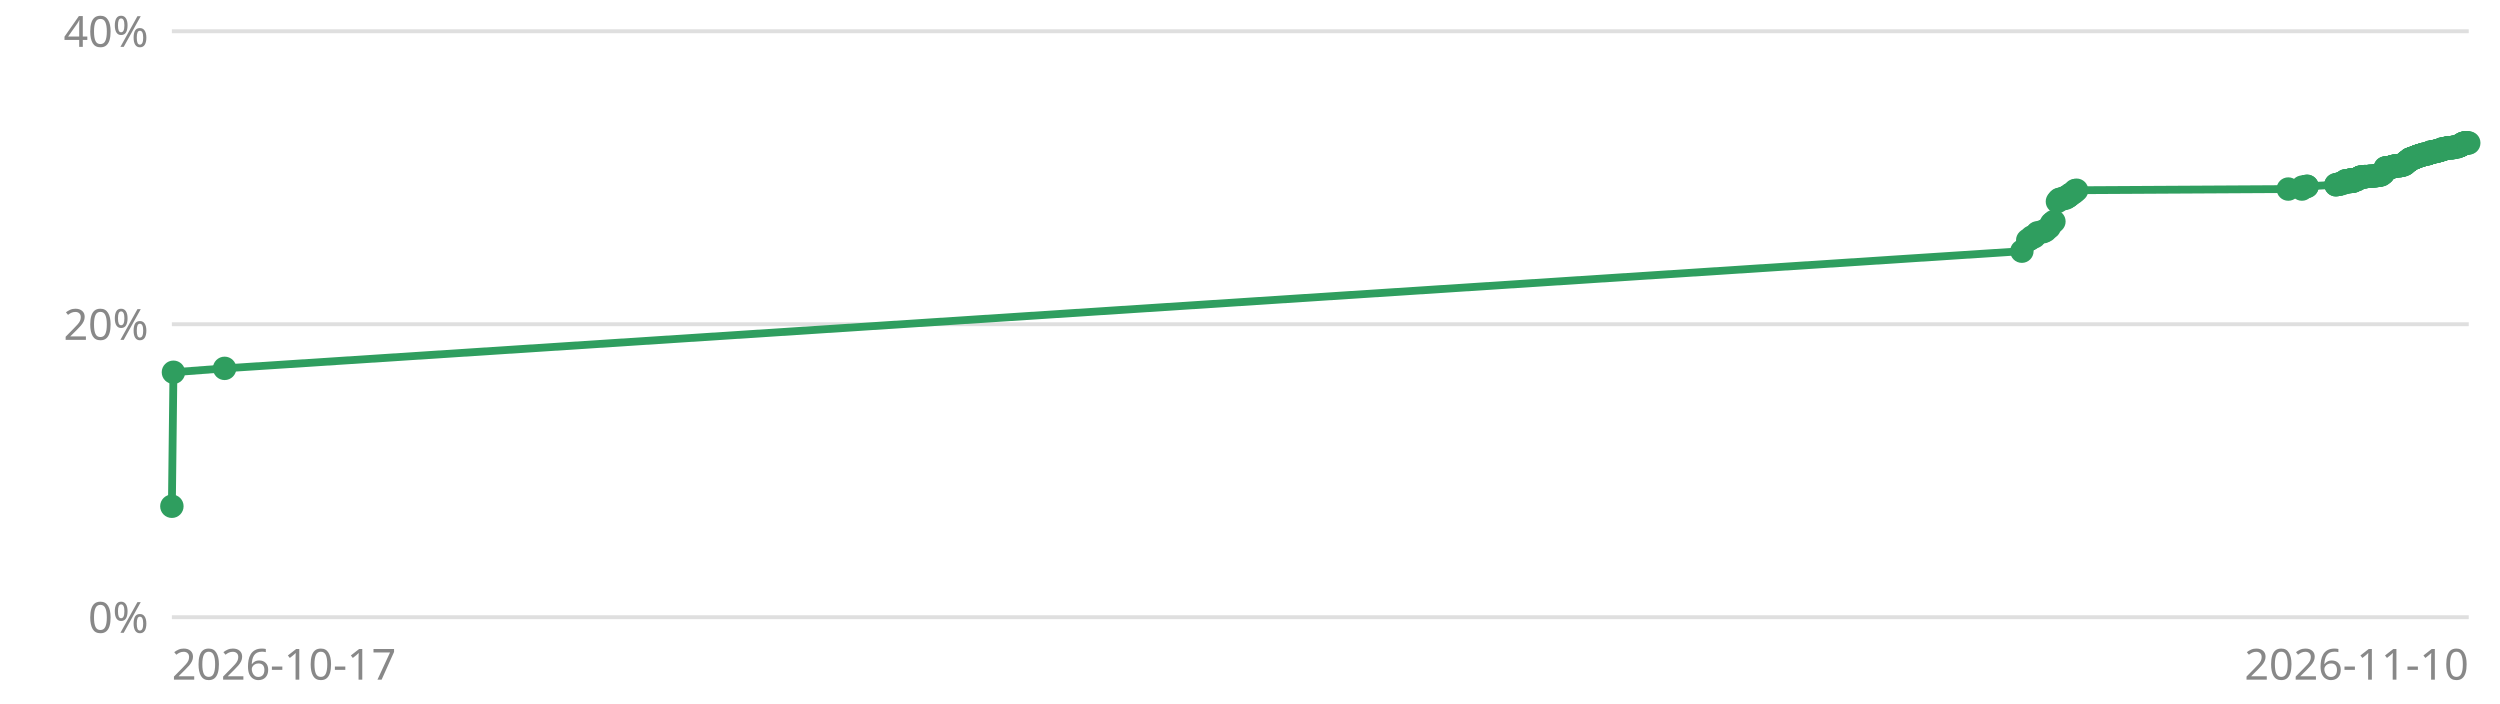
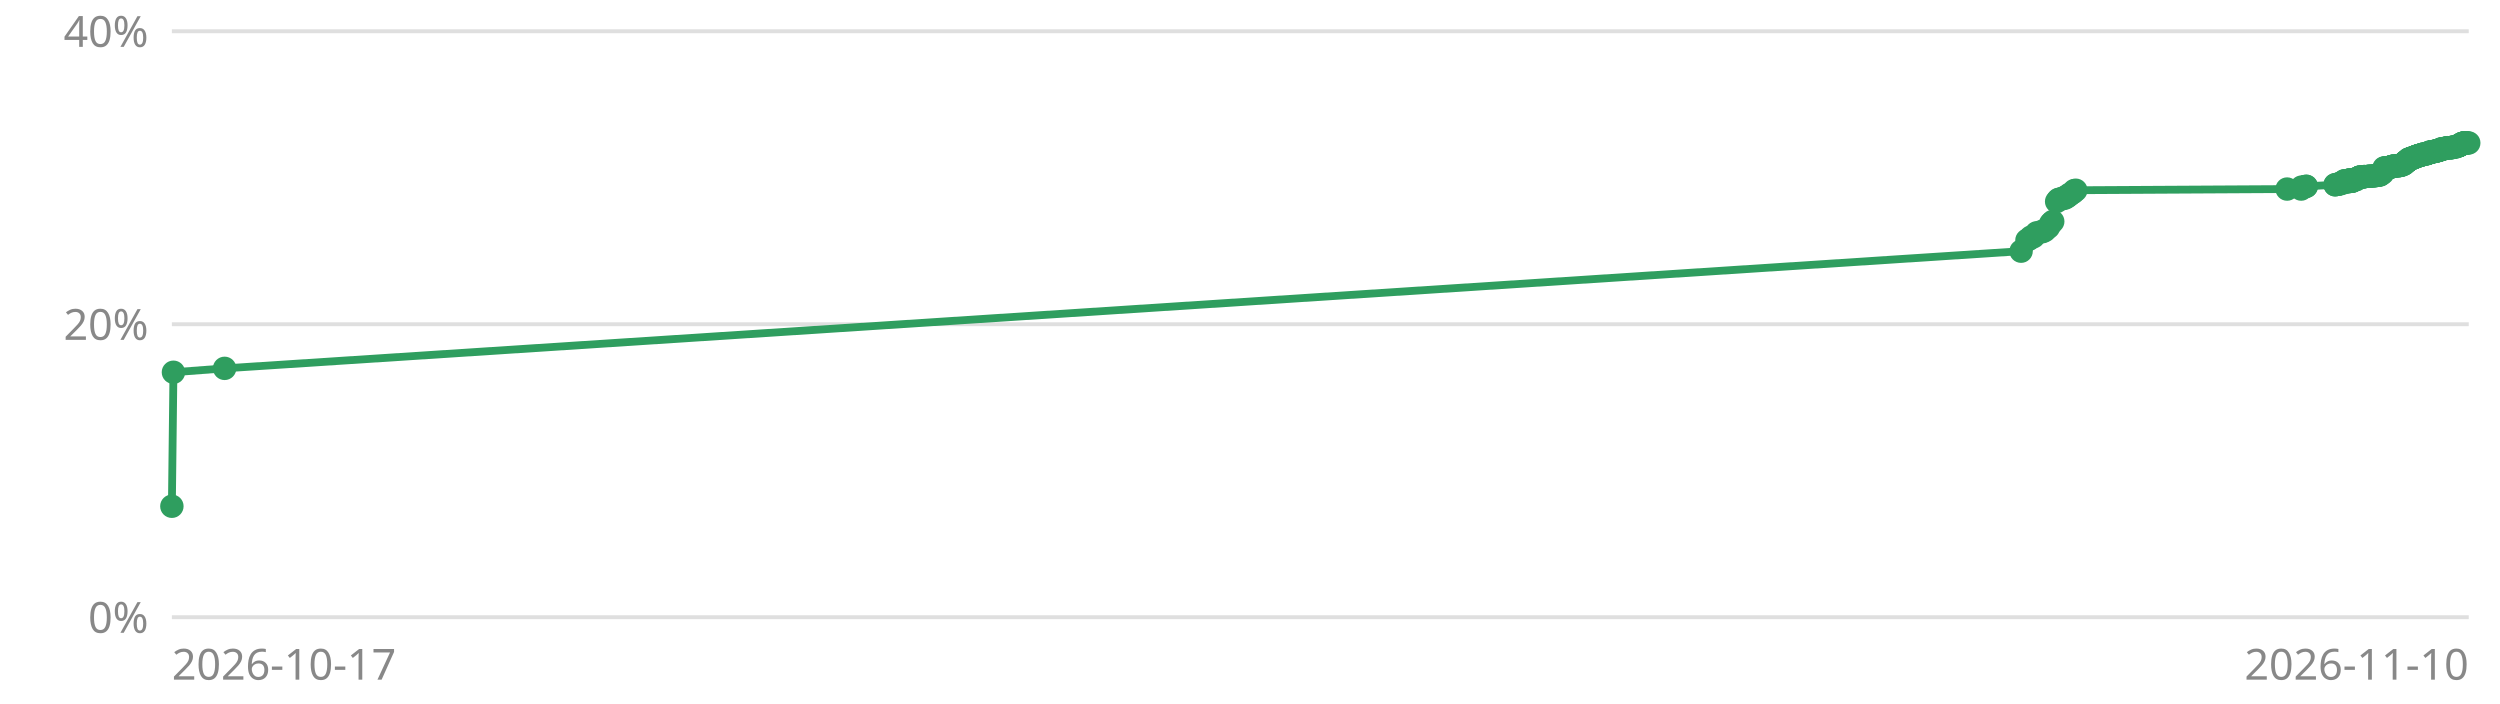
<svg xmlns="http://www.w3.org/2000/svg" viewBox="0 0 640 180" width="640" height="180" font-family="system-ui,sans-serif" font-size="11" fill="#888">
  <line x1="44" x2="632" y1="158.0" y2="158.0" stroke="#8884" />
  <text x="38" y="162.0" text-anchor="end">0%</text>
  <line x1="44" x2="632" y1="83.0" y2="83.0" stroke="#8884" />
  <text x="38" y="87.0" text-anchor="end">20%</text>
  <line x1="44" x2="632" y1="8.0" y2="8.0" stroke="#8884" />
  <text x="38" y="12.0" text-anchor="end">40%</text>
-   <polyline points="44.0,129.6 44.4,95.3 57.5,94.3 517.6,64.3 519.1,61.5 519.7,61.2 520.1,60.7 520.8,60.6 521.5,59.8 521.6,59.6 522.8,59.3 523.1,59.3 523.7,59.0 524.6,58.2 525.2,57.2 525.8,56.7 526.7,51.6 527.1,51.1 527.4,51.0 528.1,50.9 528.1,50.8 528.9,50.7 529.0,50.4 529.5,50.3 529.6,50.2 529.9,49.8 530.0,49.9 530.2,49.7 530.9,49.3 531.2,48.8 531.6,48.7 585.8,48.4 589.3,48.4 589.4,47.9 590.2,47.8 590.6,47.7 590.6,47.7 598.0,47.3 598.0,47.3 598.8,47.1 598.8,47.1 599.0,47.1 599.0,47.1 599.6,47.0 600.1,46.6 600.4,46.3 600.5,46.3 600.6,46.3 600.8,46.5 600.8,46.5 600.9,46.5 601.0,46.5 601.0,46.5 601.2,46.6 601.3,46.2 601.3,46.2 601.4,46.2 601.4,46.2 601.5,46.2 601.7,46.1 601.8,46.1 602.1,46.0 602.2,46.4 602.3,46.4 602.4,46.4 602.4,46.3 602.5,46.2 602.6,46.1 602.8,46.1 602.8,46.0 603.0,46.0 603.3,46.0 603.4,46.0 603.8,45.6 604.0,45.5 604.1,45.5 604.2,45.4 604.2,45.4 604.4,45.4 604.4,45.3 604.5,45.3 605.1,45.3 605.2,45.3 605.4,45.3 605.4,45.2 605.5,45.2 606.6,45.1 606.9,45.1 607.0,45.1 607.6,45.1 608.0,45.0 608.2,45.0 608.5,44.9 608.8,44.9 608.9,44.8 609.1,44.8 609.1,44.8 609.2,44.8 609.5,44.8 609.7,44.7 610.0,44.4 610.1,44.3 610.2,44.3 610.6,43.0 610.7,43.0 610.8,43.0 610.9,43.0 611.0,43.0 611.3,43.0 611.4,43.0 611.6,43.0 612.1,42.8 612.3,42.7 612.4,42.7 612.4,42.7 612.5,42.7 612.5,42.7 612.6,42.7 612.7,42.6 612.8,42.6 612.8,42.6 612.9,42.6 613.0,42.6 613.1,42.5 613.1,42.5 614.1,42.5 614.2,42.4 614.2,42.4 614.3,42.4 614.6,42.3 614.7,42.3 614.8,42.3 614.8,42.3 614.9,42.3 615.1,42.2 615.4,42.2 615.4,42.0 615.6,42.0 615.7,41.9 615.8,41.9 615.8,41.9 615.8,41.6 615.9,41.6 616.0,41.5 616.1,41.4 616.1,41.4 616.2,41.4 616.3,41.3 616.3,41.3 616.4,41.3 616.4,41.3 616.5,41.2 616.6,41.2 616.6,41.2 616.6,41.2 616.7,41.2 616.7,41.1 616.7,41.1 616.8,41.1 616.8,40.8 616.9,40.8 616.9,40.8 616.9,40.8 617.0,40.8 617.1,40.7 617.1,40.7 617.1,40.7 617.2,40.7 617.2,40.7 617.3,40.7 617.4,40.7 617.4,40.7 617.5,40.5 617.8,40.5 617.8,40.5 617.9,40.4 617.9,40.4 618.1,40.4 618.2,40.3 618.3,40.3 618.3,40.3 618.4,40.2 618.6,40.2 618.6,40.2 618.7,40.1 618.7,40.1 618.7,40.1 618.8,40.1 618.8,40.1 618.9,40.0 618.9,40.0 619.1,40.0 619.2,39.9 619.4,39.9 619.4,39.9 619.5,39.8 619.5,39.8 619.6,39.8 619.6,39.8 619.7,39.8 619.8,39.7 620.0,39.7 620.0,39.7 620.2,39.6 620.3,39.6 620.3,39.6 620.4,39.6 620.5,39.5 620.5,39.5 620.6,39.5 620.8,39.4 621.2,39.4 621.3,39.4 621.4,39.4 621.5,39.3 621.6,39.3 621.7,39.2 621.8,39.2 621.8,39.2 621.9,39.2 622.0,39.1 622.1,39.1 622.2,39.1 622.2,38.9 622.7,38.9 622.7,38.9 622.8,38.9 622.8,38.9 622.9,38.9 622.9,38.9 622.9,38.8 623.0,38.8 623.1,38.8 623.2,38.8 623.3,38.8 623.5,38.8 623.6,38.7 623.8,38.7 623.9,38.7 624.0,38.6 624.1,38.6 624.2,38.6 624.2,38.5 624.5,38.5 624.5,38.5 624.5,38.5 624.6,38.4 624.8,38.4 624.9,38.4 625.0,38.3 625.1,38.3 625.1,38.3 625.2,38.3 625.3,38.1 625.3,38.1 625.6,38.1 625.7,38.1 625.8,38.1 625.9,38.1 626.0,38.0 626.2,38.0 626.2,38.0 626.5,37.9 626.6,37.9 626.7,37.8 627.4,37.8 627.4,37.8 627.6,37.8 627.6,37.8 627.8,37.8 627.8,37.8 628.0,37.8 628.0,37.7 628.1,37.7 628.2,37.7 628.2,37.7 628.7,37.6 628.9,37.6 629.1,37.6 629.3,37.4 629.5,37.4 629.5,37.3 629.6,37.3 629.6,37.3 629.7,37.3 629.8,37.3 629.8,37.2 629.9,37.2 629.9,37.2 629.9,37.2 630.0,37.1 630.2,37.1 630.3,36.9 630.4,36.8 630.4,36.8 630.5,36.8 630.6,36.7 630.8,36.7 630.8,36.7 630.9,36.6 631.0,36.6 631.1,36.6 631.1,36.6 631.3,36.6 631.4,36.6 631.4,36.6 631.5,36.6 631.8,36.6 632.0,36.6" fill="none" stroke="#2f9e5f" stroke-width="2" stroke-linejoin="round" />
+   <polyline points="44.0,129.6 44.4,95.3 57.5,94.3 517.4,64.3 518.9,61.5 519.5,61.2 519.9,60.7 520.6,60.6 521.3,59.8 521.4,59.6 522.6,59.3 522.9,59.3 523.5,59.0 524.4,58.2 525.0,57.2 525.5,56.7 526.5,51.6 526.9,51.1 527.2,51.0 527.9,50.9 527.9,50.8 528.7,50.7 528.8,50.4 529.3,50.3 529.3,50.2 529.7,49.8 529.8,49.9 530.0,49.7 530.7,49.3 531.0,48.8 531.4,48.7 585.5,48.4 589.1,48.4 589.2,47.9 590.0,47.8 590.4,47.7 590.4,47.7 597.8,47.3 597.8,47.3 598.6,47.1 598.6,47.1 598.8,47.1 598.8,47.1 599.4,47.0 599.8,46.6 600.1,46.3 600.3,46.3 600.4,46.3 600.5,46.5 600.6,46.5 600.7,46.5 600.8,46.5 600.8,46.5 601.0,46.6 601.0,46.2 601.1,46.2 601.2,46.2 601.2,46.2 601.3,46.2 601.4,46.1 601.5,46.1 601.9,46.0 602.0,46.4 602.1,46.4 602.1,46.4 602.2,46.3 602.2,46.2 602.3,46.1 602.5,46.1 602.6,46.0 602.8,46.0 603.0,46.0 603.2,46.0 603.5,45.6 603.8,45.5 603.9,45.5 604.0,45.4 604.0,45.4 604.1,45.4 604.2,45.3 604.2,45.3 604.8,45.3 604.9,45.3 605.1,45.3 605.2,45.2 605.3,45.2 606.4,45.1 606.6,45.1 606.8,45.1 607.3,45.1 607.8,45.0 608.0,45.0 608.2,44.9 608.6,44.9 608.7,44.8 608.8,44.8 608.9,44.8 609.0,44.8 609.3,44.8 609.4,44.7 609.7,44.4 609.8,44.3 610.0,44.3 610.3,43.0 610.5,43.0 610.6,43.0 610.7,43.0 610.8,43.0 611.1,43.0 611.1,43.0 611.3,43.0 611.9,42.8 612.1,42.7 612.1,42.7 612.2,42.7 612.2,42.7 612.3,42.7 612.3,42.7 612.5,42.6 612.5,42.6 612.6,42.6 612.7,42.6 612.8,42.6 612.8,42.5 612.8,42.5 613.9,42.5 613.9,42.4 614.0,42.4 614.0,42.4 614.4,42.3 614.5,42.3 614.5,42.3 614.6,42.3 614.6,42.3 614.9,42.2 615.1,42.2 615.2,42.0 615.3,42.0 615.4,41.9 615.5,41.9 615.6,41.9 615.6,41.6 615.7,41.6 615.8,41.5 615.8,41.4 615.9,41.4 616.0,41.4 616.0,41.3 616.1,41.3 616.1,41.3 616.2,41.3 616.3,41.2 616.3,41.2 616.3,41.2 616.4,41.2 616.4,41.2 616.4,41.1 616.5,41.1 616.5,41.1 616.5,40.8 616.6,40.8 616.7,40.8 616.7,40.8 616.7,40.8 616.8,40.7 616.9,40.7 616.9,40.7 616.9,40.7 617.0,40.7 617.0,40.7 617.2,40.7 617.2,40.7 617.2,40.5 617.5,40.5 617.6,40.5 617.6,40.4 617.7,40.4 617.8,40.4 617.9,40.3 618.0,40.3 618.1,40.3 618.2,40.2 618.3,40.2 618.4,40.2 618.4,40.1 618.5,40.1 618.5,40.1 618.5,40.1 618.6,40.1 618.6,40.0 618.7,40.0 618.8,40.0 619.0,39.9 619.1,39.9 619.2,39.9 619.2,39.8 619.3,39.8 619.3,39.8 619.4,39.8 619.5,39.8 619.6,39.7 619.8,39.7 619.8,39.7 620.0,39.6 620.0,39.6 620.1,39.6 620.2,39.6 620.2,39.5 620.3,39.5 620.3,39.5 620.5,39.4 621.0,39.4 621.1,39.4 621.1,39.4 621.3,39.3 621.3,39.3 621.5,39.2 621.5,39.2 621.6,39.2 621.7,39.2 621.8,39.1 621.9,39.1 621.9,39.1 622.0,38.9 622.4,38.9 622.5,38.9 622.5,38.9 622.6,38.9 622.6,38.9 622.6,38.9 622.7,38.8 622.7,38.8 622.9,38.8 623.0,38.8 623.0,38.8 623.2,38.8 623.4,38.7 623.5,38.7 623.7,38.7 623.8,38.6 623.9,38.6 623.9,38.6 624.0,38.5 624.2,38.5 624.2,38.5 624.3,38.5 624.4,38.4 624.6,38.4 624.6,38.4 624.7,38.3 624.8,38.3 624.9,38.3 624.9,38.3 625.0,38.1 625.1,38.1 625.3,38.1 625.4,38.1 625.5,38.1 625.7,38.1 625.7,38.0 625.9,38.0 626.0,38.0 626.3,37.9 626.4,37.9 626.5,37.8 627.1,37.8 627.2,37.8 627.3,37.8 627.4,37.8 627.5,37.8 627.6,37.8 627.7,37.8 627.8,37.7 627.8,37.7 627.9,37.7 628.0,37.7 628.4,37.6 628.6,37.6 628.8,37.6 629.0,37.4 629.2,37.4 629.3,37.3 629.3,37.3 629.4,37.3 629.4,37.3 629.5,37.3 629.6,37.2 629.6,37.2 629.6,37.2 629.7,37.2 629.7,37.1 629.9,37.1 630.1,36.9 630.1,36.8 630.2,36.8 630.2,36.8 630.4,36.7 630.5,36.7 630.6,36.7 630.7,36.6 630.7,36.6 630.8,36.6 630.9,36.6 631.1,36.6 631.1,36.6 631.1,36.6 631.3,36.6 631.5,36.6 631.7,36.6 632.0,36.6" fill="none" stroke="#2f9e5f" stroke-width="2" stroke-linejoin="round" />
  <g fill="#2f9e5f">
    <circle cx="44.0" cy="129.6" r="3" />
    <circle cx="44.4" cy="95.3" r="3" />
    <circle cx="57.5" cy="94.3" r="3" />
-     <circle cx="517.6" cy="64.3" r="3" />
-     <circle cx="519.1" cy="61.5" r="3" />
-     <circle cx="519.7" cy="61.2" r="3" />
-     <circle cx="520.1" cy="60.7" r="3" />
-     <circle cx="520.8" cy="60.6" r="3" />
-     <circle cx="521.5" cy="59.8" r="3" />
-     <circle cx="521.6" cy="59.6" r="3" />
-     <circle cx="522.8" cy="59.3" r="3" />
-     <circle cx="523.1" cy="59.3" r="3" />
-     <circle cx="523.7" cy="59.0" r="3" />
-     <circle cx="524.6" cy="58.2" r="3" />
-     <circle cx="525.2" cy="57.2" r="3" />
-     <circle cx="525.8" cy="56.7" r="3" />
-     <circle cx="526.7" cy="51.6" r="3" />
-     <circle cx="527.1" cy="51.1" r="3" />
-     <circle cx="527.4" cy="51.0" r="3" />
-     <circle cx="528.1" cy="50.9" r="3" />
-     <circle cx="528.1" cy="50.8" r="3" />
-     <circle cx="528.9" cy="50.7" r="3" />
-     <circle cx="529.0" cy="50.4" r="3" />
-     <circle cx="529.5" cy="50.3" r="3" />
-     <circle cx="529.6" cy="50.2" r="3" />
-     <circle cx="529.9" cy="49.8" r="3" />
-     <circle cx="530.0" cy="49.9" r="3" />
-     <circle cx="530.2" cy="49.7" r="3" />
-     <circle cx="530.9" cy="49.3" r="3" />
-     <circle cx="531.2" cy="48.8" r="3" />
-     <circle cx="531.6" cy="48.7" r="3" />
-     <circle cx="585.8" cy="48.4" r="3" />
-     <circle cx="589.3" cy="48.4" r="3" />
-     <circle cx="589.4" cy="47.9" r="3" />
-     <circle cx="590.2" cy="47.8" r="3" />
-     <circle cx="590.6" cy="47.7" r="3" />
-     <circle cx="590.6" cy="47.7" r="3" />
-     <circle cx="598.0" cy="47.3" r="3" />
-     <circle cx="598.0" cy="47.3" r="3" />
+     <circle cx="517.4" cy="64.3" r="3" />
+     <circle cx="518.9" cy="61.5" r="3" />
+     <circle cx="519.5" cy="61.2" r="3" />
+     <circle cx="519.9" cy="60.7" r="3" />
+     <circle cx="520.6" cy="60.6" r="3" />
+     <circle cx="521.3" cy="59.8" r="3" />
+     <circle cx="521.4" cy="59.6" r="3" />
+     <circle cx="522.6" cy="59.3" r="3" />
+     <circle cx="522.9" cy="59.3" r="3" />
+     <circle cx="523.5" cy="59.0" r="3" />
+     <circle cx="524.4" cy="58.2" r="3" />
+     <circle cx="525.0" cy="57.2" r="3" />
+     <circle cx="525.5" cy="56.7" r="3" />
+     <circle cx="526.5" cy="51.6" r="3" />
+     <circle cx="526.9" cy="51.1" r="3" />
+     <circle cx="527.2" cy="51.0" r="3" />
+     <circle cx="527.9" cy="50.9" r="3" />
+     <circle cx="527.9" cy="50.8" r="3" />
+     <circle cx="528.7" cy="50.7" r="3" />
+     <circle cx="528.8" cy="50.4" r="3" />
+     <circle cx="529.3" cy="50.3" r="3" />
+     <circle cx="529.3" cy="50.2" r="3" />
+     <circle cx="529.7" cy="49.8" r="3" />
+     <circle cx="529.8" cy="49.9" r="3" />
+     <circle cx="530.0" cy="49.7" r="3" />
+     <circle cx="530.7" cy="49.3" r="3" />
+     <circle cx="531.0" cy="48.8" r="3" />
+     <circle cx="531.4" cy="48.7" r="3" />
+     <circle cx="585.5" cy="48.4" r="3" />
+     <circle cx="589.1" cy="48.4" r="3" />
+     <circle cx="589.2" cy="47.9" r="3" />
+     <circle cx="590.0" cy="47.8" r="3" />
+     <circle cx="590.4" cy="47.7" r="3" />
+     <circle cx="590.4" cy="47.7" r="3" />
+     <circle cx="597.8" cy="47.3" r="3" />
+     <circle cx="597.8" cy="47.3" r="3" />
+     <circle cx="598.6" cy="47.1" r="3" />
+     <circle cx="598.6" cy="47.1" r="3" />
    <circle cx="598.8" cy="47.1" r="3" />
    <circle cx="598.8" cy="47.1" r="3" />
-     <circle cx="599.0" cy="47.1" r="3" />
-     <circle cx="599.0" cy="47.1" r="3" />
-     <circle cx="599.6" cy="47.0" r="3" />
-     <circle cx="600.1" cy="46.6" r="3" />
+     <circle cx="599.4" cy="47.0" r="3" />
+     <circle cx="599.8" cy="46.6" r="3" />
+     <circle cx="600.1" cy="46.3" r="3" />
+     <circle cx="600.3" cy="46.3" r="3" />
    <circle cx="600.4" cy="46.3" r="3" />
-     <circle cx="600.5" cy="46.3" r="3" />
-     <circle cx="600.6" cy="46.3" r="3" />
+     <circle cx="600.5" cy="46.5" r="3" />
+     <circle cx="600.6" cy="46.5" r="3" />
+     <circle cx="600.7" cy="46.5" r="3" />
    <circle cx="600.8" cy="46.5" r="3" />
    <circle cx="600.8" cy="46.5" r="3" />
-     <circle cx="600.9" cy="46.5" r="3" />
-     <circle cx="601.0" cy="46.5" r="3" />
-     <circle cx="601.0" cy="46.5" r="3" />
-     <circle cx="601.2" cy="46.6" r="3" />
+     <circle cx="601.0" cy="46.6" r="3" />
+     <circle cx="601.0" cy="46.2" r="3" />
+     <circle cx="601.1" cy="46.2" r="3" />
+     <circle cx="601.2" cy="46.2" r="3" />
+     <circle cx="601.2" cy="46.2" r="3" />
    <circle cx="601.3" cy="46.2" r="3" />
-     <circle cx="601.3" cy="46.2" r="3" />
-     <circle cx="601.4" cy="46.2" r="3" />
-     <circle cx="601.4" cy="46.2" r="3" />
-     <circle cx="601.5" cy="46.2" r="3" />
-     <circle cx="601.7" cy="46.1" r="3" />
-     <circle cx="601.8" cy="46.1" r="3" />
-     <circle cx="602.1" cy="46.0" r="3" />
-     <circle cx="602.2" cy="46.4" r="3" />
-     <circle cx="602.3" cy="46.4" r="3" />
-     <circle cx="602.4" cy="46.4" r="3" />
-     <circle cx="602.4" cy="46.3" r="3" />
-     <circle cx="602.5" cy="46.2" r="3" />
-     <circle cx="602.6" cy="46.1" r="3" />
-     <circle cx="602.8" cy="46.1" r="3" />
+     <circle cx="601.4" cy="46.1" r="3" />
+     <circle cx="601.5" cy="46.1" r="3" />
+     <circle cx="601.9" cy="46.0" r="3" />
+     <circle cx="602.0" cy="46.4" r="3" />
+     <circle cx="602.1" cy="46.4" r="3" />
+     <circle cx="602.1" cy="46.4" r="3" />
+     <circle cx="602.2" cy="46.3" r="3" />
+     <circle cx="602.2" cy="46.2" r="3" />
+     <circle cx="602.3" cy="46.1" r="3" />
+     <circle cx="602.5" cy="46.1" r="3" />
+     <circle cx="602.6" cy="46.0" r="3" />
    <circle cx="602.8" cy="46.0" r="3" />
    <circle cx="603.0" cy="46.0" r="3" />
-     <circle cx="603.3" cy="46.0" r="3" />
-     <circle cx="603.4" cy="46.0" r="3" />
-     <circle cx="603.8" cy="45.6" r="3" />
-     <circle cx="604.0" cy="45.5" r="3" />
-     <circle cx="604.1" cy="45.5" r="3" />
-     <circle cx="604.2" cy="45.4" r="3" />
-     <circle cx="604.2" cy="45.4" r="3" />
-     <circle cx="604.4" cy="45.4" r="3" />
-     <circle cx="604.4" cy="45.3" r="3" />
-     <circle cx="604.5" cy="45.3" r="3" />
+     <circle cx="603.2" cy="46.0" r="3" />
+     <circle cx="603.5" cy="45.6" r="3" />
+     <circle cx="603.8" cy="45.5" r="3" />
+     <circle cx="603.9" cy="45.5" r="3" />
+     <circle cx="604.0" cy="45.4" r="3" />
+     <circle cx="604.0" cy="45.4" r="3" />
+     <circle cx="604.1" cy="45.4" r="3" />
+     <circle cx="604.2" cy="45.3" r="3" />
+     <circle cx="604.2" cy="45.3" r="3" />
+     <circle cx="604.8" cy="45.3" r="3" />
+     <circle cx="604.9" cy="45.3" r="3" />
    <circle cx="605.1" cy="45.3" r="3" />
-     <circle cx="605.2" cy="45.3" r="3" />
-     <circle cx="605.4" cy="45.3" r="3" />
-     <circle cx="605.4" cy="45.2" r="3" />
-     <circle cx="605.5" cy="45.2" r="3" />
+     <circle cx="605.2" cy="45.2" r="3" />
+     <circle cx="605.3" cy="45.2" r="3" />
+     <circle cx="606.4" cy="45.1" r="3" />
    <circle cx="606.6" cy="45.1" r="3" />
-     <circle cx="606.9" cy="45.1" r="3" />
-     <circle cx="607.0" cy="45.1" r="3" />
-     <circle cx="607.6" cy="45.1" r="3" />
+     <circle cx="606.8" cy="45.1" r="3" />
+     <circle cx="607.3" cy="45.1" r="3" />
+     <circle cx="607.8" cy="45.0" r="3" />
    <circle cx="608.0" cy="45.0" r="3" />
-     <circle cx="608.2" cy="45.0" r="3" />
-     <circle cx="608.5" cy="44.9" r="3" />
-     <circle cx="608.8" cy="44.9" r="3" />
+     <circle cx="608.2" cy="44.9" r="3" />
+     <circle cx="608.6" cy="44.9" r="3" />
+     <circle cx="608.7" cy="44.8" r="3" />
+     <circle cx="608.8" cy="44.8" r="3" />
    <circle cx="608.9" cy="44.8" r="3" />
-     <circle cx="609.1" cy="44.8" r="3" />
-     <circle cx="609.1" cy="44.8" r="3" />
-     <circle cx="609.2" cy="44.8" r="3" />
-     <circle cx="609.5" cy="44.8" r="3" />
-     <circle cx="609.7" cy="44.7" r="3" />
-     <circle cx="610.0" cy="44.4" r="3" />
-     <circle cx="610.1" cy="44.3" r="3" />
-     <circle cx="610.2" cy="44.3" r="3" />
+     <circle cx="609.0" cy="44.8" r="3" />
+     <circle cx="609.3" cy="44.8" r="3" />
+     <circle cx="609.4" cy="44.7" r="3" />
+     <circle cx="609.7" cy="44.4" r="3" />
+     <circle cx="609.8" cy="44.3" r="3" />
+     <circle cx="610.0" cy="44.3" r="3" />
+     <circle cx="610.3" cy="43.0" r="3" />
+     <circle cx="610.5" cy="43.0" r="3" />
    <circle cx="610.6" cy="43.0" r="3" />
    <circle cx="610.7" cy="43.0" r="3" />
    <circle cx="610.8" cy="43.0" r="3" />
-     <circle cx="610.9" cy="43.0" r="3" />
-     <circle cx="611.0" cy="43.0" r="3" />
+     <circle cx="611.1" cy="43.0" r="3" />
+     <circle cx="611.1" cy="43.0" r="3" />
    <circle cx="611.3" cy="43.0" r="3" />
-     <circle cx="611.4" cy="43.0" r="3" />
-     <circle cx="611.6" cy="43.0" r="3" />
-     <circle cx="612.1" cy="42.8" r="3" />
+     <circle cx="611.9" cy="42.8" r="3" />
+     <circle cx="612.1" cy="42.7" r="3" />
+     <circle cx="612.1" cy="42.7" r="3" />
+     <circle cx="612.2" cy="42.7" r="3" />
+     <circle cx="612.2" cy="42.7" r="3" />
    <circle cx="612.3" cy="42.7" r="3" />
-     <circle cx="612.4" cy="42.7" r="3" />
-     <circle cx="612.4" cy="42.7" r="3" />
-     <circle cx="612.5" cy="42.7" r="3" />
-     <circle cx="612.5" cy="42.7" r="3" />
-     <circle cx="612.6" cy="42.7" r="3" />
+     <circle cx="612.3" cy="42.7" r="3" />
+     <circle cx="612.5" cy="42.6" r="3" />
+     <circle cx="612.5" cy="42.6" r="3" />
+     <circle cx="612.6" cy="42.6" r="3" />
    <circle cx="612.7" cy="42.6" r="3" />
    <circle cx="612.8" cy="42.6" r="3" />
-     <circle cx="612.8" cy="42.6" r="3" />
-     <circle cx="612.9" cy="42.6" r="3" />
-     <circle cx="613.0" cy="42.6" r="3" />
-     <circle cx="613.1" cy="42.5" r="3" />
-     <circle cx="613.1" cy="42.5" r="3" />
-     <circle cx="614.1" cy="42.5" r="3" />
-     <circle cx="614.2" cy="42.4" r="3" />
-     <circle cx="614.2" cy="42.4" r="3" />
-     <circle cx="614.3" cy="42.4" r="3" />
+     <circle cx="612.8" cy="42.5" r="3" />
+     <circle cx="612.8" cy="42.5" r="3" />
+     <circle cx="613.9" cy="42.5" r="3" />
+     <circle cx="613.9" cy="42.4" r="3" />
+     <circle cx="614.0" cy="42.4" r="3" />
+     <circle cx="614.0" cy="42.4" r="3" />
+     <circle cx="614.4" cy="42.3" r="3" />
+     <circle cx="614.5" cy="42.3" r="3" />
+     <circle cx="614.5" cy="42.3" r="3" />
    <circle cx="614.6" cy="42.3" r="3" />
-     <circle cx="614.7" cy="42.3" r="3" />
-     <circle cx="614.8" cy="42.3" r="3" />
-     <circle cx="614.8" cy="42.3" r="3" />
-     <circle cx="614.9" cy="42.3" r="3" />
+     <circle cx="614.6" cy="42.3" r="3" />
+     <circle cx="614.9" cy="42.2" r="3" />
    <circle cx="615.1" cy="42.2" r="3" />
-     <circle cx="615.4" cy="42.2" r="3" />
-     <circle cx="615.4" cy="42.0" r="3" />
-     <circle cx="615.6" cy="42.0" r="3" />
-     <circle cx="615.7" cy="41.9" r="3" />
-     <circle cx="615.8" cy="41.9" r="3" />
-     <circle cx="615.8" cy="41.9" r="3" />
-     <circle cx="615.8" cy="41.6" r="3" />
-     <circle cx="615.9" cy="41.6" r="3" />
-     <circle cx="616.0" cy="41.5" r="3" />
-     <circle cx="616.1" cy="41.4" r="3" />
-     <circle cx="616.1" cy="41.4" r="3" />
-     <circle cx="616.2" cy="41.4" r="3" />
-     <circle cx="616.3" cy="41.3" r="3" />
-     <circle cx="616.3" cy="41.3" r="3" />
-     <circle cx="616.4" cy="41.3" r="3" />
-     <circle cx="616.4" cy="41.3" r="3" />
-     <circle cx="616.5" cy="41.2" r="3" />
-     <circle cx="616.6" cy="41.2" r="3" />
-     <circle cx="616.6" cy="41.2" r="3" />
-     <circle cx="616.6" cy="41.2" r="3" />
-     <circle cx="616.7" cy="41.2" r="3" />
-     <circle cx="616.7" cy="41.1" r="3" />
-     <circle cx="616.7" cy="41.1" r="3" />
-     <circle cx="616.8" cy="41.1" r="3" />
-     <circle cx="616.8" cy="40.8" r="3" />
-     <circle cx="616.9" cy="40.8" r="3" />
-     <circle cx="616.9" cy="40.8" r="3" />
-     <circle cx="616.9" cy="40.8" r="3" />
-     <circle cx="617.0" cy="40.8" r="3" />
-     <circle cx="617.1" cy="40.7" r="3" />
-     <circle cx="617.1" cy="40.7" r="3" />
-     <circle cx="617.1" cy="40.7" r="3" />
+     <circle cx="615.2" cy="42.0" r="3" />
+     <circle cx="615.3" cy="42.0" r="3" />
+     <circle cx="615.4" cy="41.9" r="3" />
+     <circle cx="615.5" cy="41.9" r="3" />
+     <circle cx="615.6" cy="41.9" r="3" />
+     <circle cx="615.6" cy="41.6" r="3" />
+     <circle cx="615.7" cy="41.6" r="3" />
+     <circle cx="615.8" cy="41.5" r="3" />
+     <circle cx="615.8" cy="41.4" r="3" />
+     <circle cx="615.9" cy="41.4" r="3" />
+     <circle cx="616.0" cy="41.4" r="3" />
+     <circle cx="616.0" cy="41.3" r="3" />
+     <circle cx="616.1" cy="41.3" r="3" />
+     <circle cx="616.1" cy="41.3" r="3" />
+     <circle cx="616.2" cy="41.3" r="3" />
+     <circle cx="616.3" cy="41.2" r="3" />
+     <circle cx="616.3" cy="41.2" r="3" />
+     <circle cx="616.3" cy="41.2" r="3" />
+     <circle cx="616.4" cy="41.2" r="3" />
+     <circle cx="616.4" cy="41.2" r="3" />
+     <circle cx="616.4" cy="41.1" r="3" />
+     <circle cx="616.5" cy="41.1" r="3" />
+     <circle cx="616.5" cy="41.1" r="3" />
+     <circle cx="616.5" cy="40.8" r="3" />
+     <circle cx="616.6" cy="40.8" r="3" />
+     <circle cx="616.7" cy="40.8" r="3" />
+     <circle cx="616.7" cy="40.8" r="3" />
+     <circle cx="616.7" cy="40.8" r="3" />
+     <circle cx="616.8" cy="40.7" r="3" />
+     <circle cx="616.9" cy="40.7" r="3" />
+     <circle cx="616.9" cy="40.7" r="3" />
+     <circle cx="616.9" cy="40.7" r="3" />
+     <circle cx="617.0" cy="40.7" r="3" />
+     <circle cx="617.0" cy="40.7" r="3" />
    <circle cx="617.2" cy="40.7" r="3" />
    <circle cx="617.2" cy="40.7" r="3" />
-     <circle cx="617.3" cy="40.7" r="3" />
-     <circle cx="617.4" cy="40.7" r="3" />
-     <circle cx="617.4" cy="40.7" r="3" />
+     <circle cx="617.2" cy="40.5" r="3" />
    <circle cx="617.5" cy="40.5" r="3" />
-     <circle cx="617.8" cy="40.5" r="3" />
-     <circle cx="617.8" cy="40.5" r="3" />
-     <circle cx="617.9" cy="40.4" r="3" />
-     <circle cx="617.9" cy="40.4" r="3" />
-     <circle cx="618.1" cy="40.4" r="3" />
-     <circle cx="618.2" cy="40.3" r="3" />
-     <circle cx="618.3" cy="40.3" r="3" />
-     <circle cx="618.3" cy="40.3" r="3" />
+     <circle cx="617.6" cy="40.5" r="3" />
+     <circle cx="617.6" cy="40.4" r="3" />
+     <circle cx="617.7" cy="40.4" r="3" />
+     <circle cx="617.8" cy="40.4" r="3" />
+     <circle cx="617.9" cy="40.3" r="3" />
+     <circle cx="618.0" cy="40.3" r="3" />
+     <circle cx="618.1" cy="40.3" r="3" />
+     <circle cx="618.2" cy="40.2" r="3" />
+     <circle cx="618.3" cy="40.2" r="3" />
    <circle cx="618.4" cy="40.2" r="3" />
-     <circle cx="618.6" cy="40.2" r="3" />
-     <circle cx="618.6" cy="40.2" r="3" />
-     <circle cx="618.7" cy="40.1" r="3" />
-     <circle cx="618.7" cy="40.1" r="3" />
-     <circle cx="618.7" cy="40.1" r="3" />
-     <circle cx="618.8" cy="40.1" r="3" />
-     <circle cx="618.8" cy="40.1" r="3" />
-     <circle cx="618.9" cy="40.0" r="3" />
-     <circle cx="618.9" cy="40.0" r="3" />
-     <circle cx="619.1" cy="40.0" r="3" />
+     <circle cx="618.4" cy="40.1" r="3" />
+     <circle cx="618.5" cy="40.1" r="3" />
+     <circle cx="618.5" cy="40.1" r="3" />
+     <circle cx="618.5" cy="40.1" r="3" />
+     <circle cx="618.6" cy="40.1" r="3" />
+     <circle cx="618.6" cy="40.0" r="3" />
+     <circle cx="618.7" cy="40.0" r="3" />
+     <circle cx="618.8" cy="40.0" r="3" />
+     <circle cx="619.0" cy="39.9" r="3" />
+     <circle cx="619.1" cy="39.9" r="3" />
    <circle cx="619.2" cy="39.9" r="3" />
-     <circle cx="619.4" cy="39.9" r="3" />
-     <circle cx="619.4" cy="39.9" r="3" />
+     <circle cx="619.2" cy="39.8" r="3" />
+     <circle cx="619.3" cy="39.8" r="3" />
+     <circle cx="619.3" cy="39.8" r="3" />
+     <circle cx="619.4" cy="39.8" r="3" />
    <circle cx="619.5" cy="39.8" r="3" />
-     <circle cx="619.5" cy="39.8" r="3" />
-     <circle cx="619.6" cy="39.8" r="3" />
-     <circle cx="619.6" cy="39.8" r="3" />
-     <circle cx="619.7" cy="39.8" r="3" />
+     <circle cx="619.6" cy="39.7" r="3" />
    <circle cx="619.8" cy="39.7" r="3" />
-     <circle cx="620.0" cy="39.7" r="3" />
-     <circle cx="620.0" cy="39.7" r="3" />
+     <circle cx="619.8" cy="39.7" r="3" />
+     <circle cx="620.0" cy="39.6" r="3" />
+     <circle cx="620.0" cy="39.6" r="3" />
+     <circle cx="620.1" cy="39.6" r="3" />
    <circle cx="620.2" cy="39.6" r="3" />
-     <circle cx="620.3" cy="39.6" r="3" />
-     <circle cx="620.3" cy="39.6" r="3" />
-     <circle cx="620.4" cy="39.6" r="3" />
-     <circle cx="620.5" cy="39.5" r="3" />
-     <circle cx="620.5" cy="39.5" r="3" />
-     <circle cx="620.6" cy="39.5" r="3" />
-     <circle cx="620.8" cy="39.4" r="3" />
-     <circle cx="621.2" cy="39.4" r="3" />
-     <circle cx="621.3" cy="39.4" r="3" />
-     <circle cx="621.4" cy="39.4" r="3" />
-     <circle cx="621.5" cy="39.3" r="3" />
-     <circle cx="621.6" cy="39.3" r="3" />
+     <circle cx="620.2" cy="39.5" r="3" />
+     <circle cx="620.3" cy="39.5" r="3" />
+     <circle cx="620.3" cy="39.5" r="3" />
+     <circle cx="620.5" cy="39.4" r="3" />
+     <circle cx="621.0" cy="39.4" r="3" />
+     <circle cx="621.1" cy="39.4" r="3" />
+     <circle cx="621.1" cy="39.4" r="3" />
+     <circle cx="621.3" cy="39.3" r="3" />
+     <circle cx="621.3" cy="39.3" r="3" />
+     <circle cx="621.5" cy="39.2" r="3" />
+     <circle cx="621.5" cy="39.2" r="3" />
+     <circle cx="621.6" cy="39.2" r="3" />
    <circle cx="621.7" cy="39.2" r="3" />
-     <circle cx="621.8" cy="39.2" r="3" />
-     <circle cx="621.8" cy="39.2" r="3" />
-     <circle cx="621.9" cy="39.2" r="3" />
-     <circle cx="622.0" cy="39.1" r="3" />
-     <circle cx="622.1" cy="39.1" r="3" />
-     <circle cx="622.2" cy="39.1" r="3" />
-     <circle cx="622.2" cy="38.9" r="3" />
-     <circle cx="622.7" cy="38.9" r="3" />
-     <circle cx="622.7" cy="38.9" r="3" />
-     <circle cx="622.8" cy="38.9" r="3" />
-     <circle cx="622.8" cy="38.9" r="3" />
-     <circle cx="622.9" cy="38.9" r="3" />
-     <circle cx="622.9" cy="38.9" r="3" />
+     <circle cx="621.8" cy="39.1" r="3" />
+     <circle cx="621.9" cy="39.1" r="3" />
+     <circle cx="621.9" cy="39.1" r="3" />
+     <circle cx="622.0" cy="38.9" r="3" />
+     <circle cx="622.4" cy="38.9" r="3" />
+     <circle cx="622.5" cy="38.9" r="3" />
+     <circle cx="622.5" cy="38.9" r="3" />
+     <circle cx="622.6" cy="38.9" r="3" />
+     <circle cx="622.6" cy="38.9" r="3" />
+     <circle cx="622.6" cy="38.9" r="3" />
+     <circle cx="622.7" cy="38.8" r="3" />
+     <circle cx="622.7" cy="38.8" r="3" />
    <circle cx="622.9" cy="38.8" r="3" />
    <circle cx="623.0" cy="38.8" r="3" />
-     <circle cx="623.1" cy="38.8" r="3" />
+     <circle cx="623.0" cy="38.8" r="3" />
    <circle cx="623.2" cy="38.8" r="3" />
-     <circle cx="623.3" cy="38.8" r="3" />
-     <circle cx="623.5" cy="38.8" r="3" />
-     <circle cx="623.6" cy="38.7" r="3" />
-     <circle cx="623.8" cy="38.7" r="3" />
-     <circle cx="623.9" cy="38.7" r="3" />
-     <circle cx="624.0" cy="38.6" r="3" />
-     <circle cx="624.1" cy="38.6" r="3" />
-     <circle cx="624.2" cy="38.6" r="3" />
+     <circle cx="623.4" cy="38.7" r="3" />
+     <circle cx="623.5" cy="38.7" r="3" />
+     <circle cx="623.7" cy="38.7" r="3" />
+     <circle cx="623.8" cy="38.6" r="3" />
+     <circle cx="623.9" cy="38.6" r="3" />
+     <circle cx="623.9" cy="38.6" r="3" />
+     <circle cx="624.0" cy="38.5" r="3" />
    <circle cx="624.2" cy="38.5" r="3" />
-     <circle cx="624.5" cy="38.5" r="3" />
-     <circle cx="624.5" cy="38.5" r="3" />
-     <circle cx="624.5" cy="38.5" r="3" />
+     <circle cx="624.2" cy="38.5" r="3" />
+     <circle cx="624.3" cy="38.5" r="3" />
+     <circle cx="624.4" cy="38.4" r="3" />
    <circle cx="624.6" cy="38.4" r="3" />
-     <circle cx="624.8" cy="38.4" r="3" />
-     <circle cx="624.9" cy="38.4" r="3" />
-     <circle cx="625.0" cy="38.3" r="3" />
-     <circle cx="625.1" cy="38.3" r="3" />
-     <circle cx="625.1" cy="38.3" r="3" />
-     <circle cx="625.2" cy="38.3" r="3" />
+     <circle cx="624.6" cy="38.4" r="3" />
+     <circle cx="624.7" cy="38.3" r="3" />
+     <circle cx="624.8" cy="38.3" r="3" />
+     <circle cx="624.9" cy="38.3" r="3" />
+     <circle cx="624.9" cy="38.3" r="3" />
+     <circle cx="625.0" cy="38.1" r="3" />
+     <circle cx="625.1" cy="38.1" r="3" />
    <circle cx="625.3" cy="38.1" r="3" />
-     <circle cx="625.3" cy="38.1" r="3" />
-     <circle cx="625.6" cy="38.1" r="3" />
+     <circle cx="625.4" cy="38.1" r="3" />
+     <circle cx="625.5" cy="38.1" r="3" />
    <circle cx="625.7" cy="38.1" r="3" />
-     <circle cx="625.8" cy="38.1" r="3" />
-     <circle cx="625.9" cy="38.1" r="3" />
+     <circle cx="625.7" cy="38.0" r="3" />
+     <circle cx="625.9" cy="38.0" r="3" />
    <circle cx="626.0" cy="38.0" r="3" />
-     <circle cx="626.2" cy="38.0" r="3" />
-     <circle cx="626.2" cy="38.0" r="3" />
-     <circle cx="626.5" cy="37.9" r="3" />
-     <circle cx="626.6" cy="37.9" r="3" />
-     <circle cx="626.7" cy="37.8" r="3" />
+     <circle cx="626.3" cy="37.9" r="3" />
+     <circle cx="626.4" cy="37.9" r="3" />
+     <circle cx="626.5" cy="37.8" r="3" />
+     <circle cx="627.1" cy="37.8" r="3" />
+     <circle cx="627.2" cy="37.8" r="3" />
+     <circle cx="627.3" cy="37.8" r="3" />
    <circle cx="627.4" cy="37.8" r="3" />
-     <circle cx="627.4" cy="37.8" r="3" />
+     <circle cx="627.5" cy="37.8" r="3" />
    <circle cx="627.6" cy="37.8" r="3" />
-     <circle cx="627.6" cy="37.8" r="3" />
-     <circle cx="627.8" cy="37.8" r="3" />
-     <circle cx="627.8" cy="37.8" r="3" />
-     <circle cx="628.0" cy="37.8" r="3" />
+     <circle cx="627.7" cy="37.8" r="3" />
+     <circle cx="627.8" cy="37.7" r="3" />
+     <circle cx="627.8" cy="37.7" r="3" />
+     <circle cx="627.9" cy="37.7" r="3" />
    <circle cx="628.0" cy="37.7" r="3" />
-     <circle cx="628.1" cy="37.7" r="3" />
-     <circle cx="628.2" cy="37.7" r="3" />
-     <circle cx="628.2" cy="37.7" r="3" />
-     <circle cx="628.7" cy="37.6" r="3" />
-     <circle cx="628.9" cy="37.6" r="3" />
-     <circle cx="629.1" cy="37.6" r="3" />
-     <circle cx="629.3" cy="37.4" r="3" />
-     <circle cx="629.5" cy="37.4" r="3" />
+     <circle cx="628.4" cy="37.6" r="3" />
+     <circle cx="628.6" cy="37.6" r="3" />
+     <circle cx="628.8" cy="37.6" r="3" />
+     <circle cx="629.0" cy="37.4" r="3" />
+     <circle cx="629.2" cy="37.4" r="3" />
+     <circle cx="629.3" cy="37.3" r="3" />
+     <circle cx="629.3" cy="37.3" r="3" />
+     <circle cx="629.4" cy="37.3" r="3" />
+     <circle cx="629.4" cy="37.3" r="3" />
    <circle cx="629.5" cy="37.3" r="3" />
-     <circle cx="629.6" cy="37.3" r="3" />
-     <circle cx="629.6" cy="37.3" r="3" />
-     <circle cx="629.7" cy="37.3" r="3" />
-     <circle cx="629.8" cy="37.3" r="3" />
-     <circle cx="629.8" cy="37.2" r="3" />
-     <circle cx="629.9" cy="37.2" r="3" />
-     <circle cx="629.9" cy="37.2" r="3" />
-     <circle cx="629.9" cy="37.2" r="3" />
-     <circle cx="630.0" cy="37.1" r="3" />
-     <circle cx="630.2" cy="37.1" r="3" />
-     <circle cx="630.3" cy="36.9" r="3" />
-     <circle cx="630.4" cy="36.8" r="3" />
-     <circle cx="630.4" cy="36.8" r="3" />
-     <circle cx="630.5" cy="36.8" r="3" />
+     <circle cx="629.6" cy="37.2" r="3" />
+     <circle cx="629.6" cy="37.2" r="3" />
+     <circle cx="629.6" cy="37.2" r="3" />
+     <circle cx="629.7" cy="37.2" r="3" />
+     <circle cx="629.7" cy="37.1" r="3" />
+     <circle cx="629.9" cy="37.1" r="3" />
+     <circle cx="630.1" cy="36.9" r="3" />
+     <circle cx="630.1" cy="36.8" r="3" />
+     <circle cx="630.2" cy="36.8" r="3" />
+     <circle cx="630.2" cy="36.8" r="3" />
+     <circle cx="630.4" cy="36.7" r="3" />
+     <circle cx="630.5" cy="36.7" r="3" />
    <circle cx="630.6" cy="36.7" r="3" />
-     <circle cx="630.8" cy="36.7" r="3" />
-     <circle cx="630.8" cy="36.7" r="3" />
+     <circle cx="630.7" cy="36.6" r="3" />
+     <circle cx="630.7" cy="36.6" r="3" />
+     <circle cx="630.8" cy="36.6" r="3" />
    <circle cx="630.9" cy="36.6" r="3" />
-     <circle cx="631.0" cy="36.6" r="3" />
+     <circle cx="631.1" cy="36.6" r="3" />
    <circle cx="631.1" cy="36.6" r="3" />
    <circle cx="631.1" cy="36.6" r="3" />
    <circle cx="631.3" cy="36.6" r="3" />
-     <circle cx="631.4" cy="36.6" r="3" />
-     <circle cx="631.4" cy="36.6" r="3" />
    <circle cx="631.5" cy="36.6" r="3" />
-     <circle cx="631.8" cy="36.6" r="3" />
+     <circle cx="631.7" cy="36.6" r="3" />
    <circle cx="632.0" cy="36.6" r="3" />
  </g>
  <text x="44" y="174">2026-10-17</text>
  <text x="632" y="174" text-anchor="end">2026-11-10</text>
</svg>
